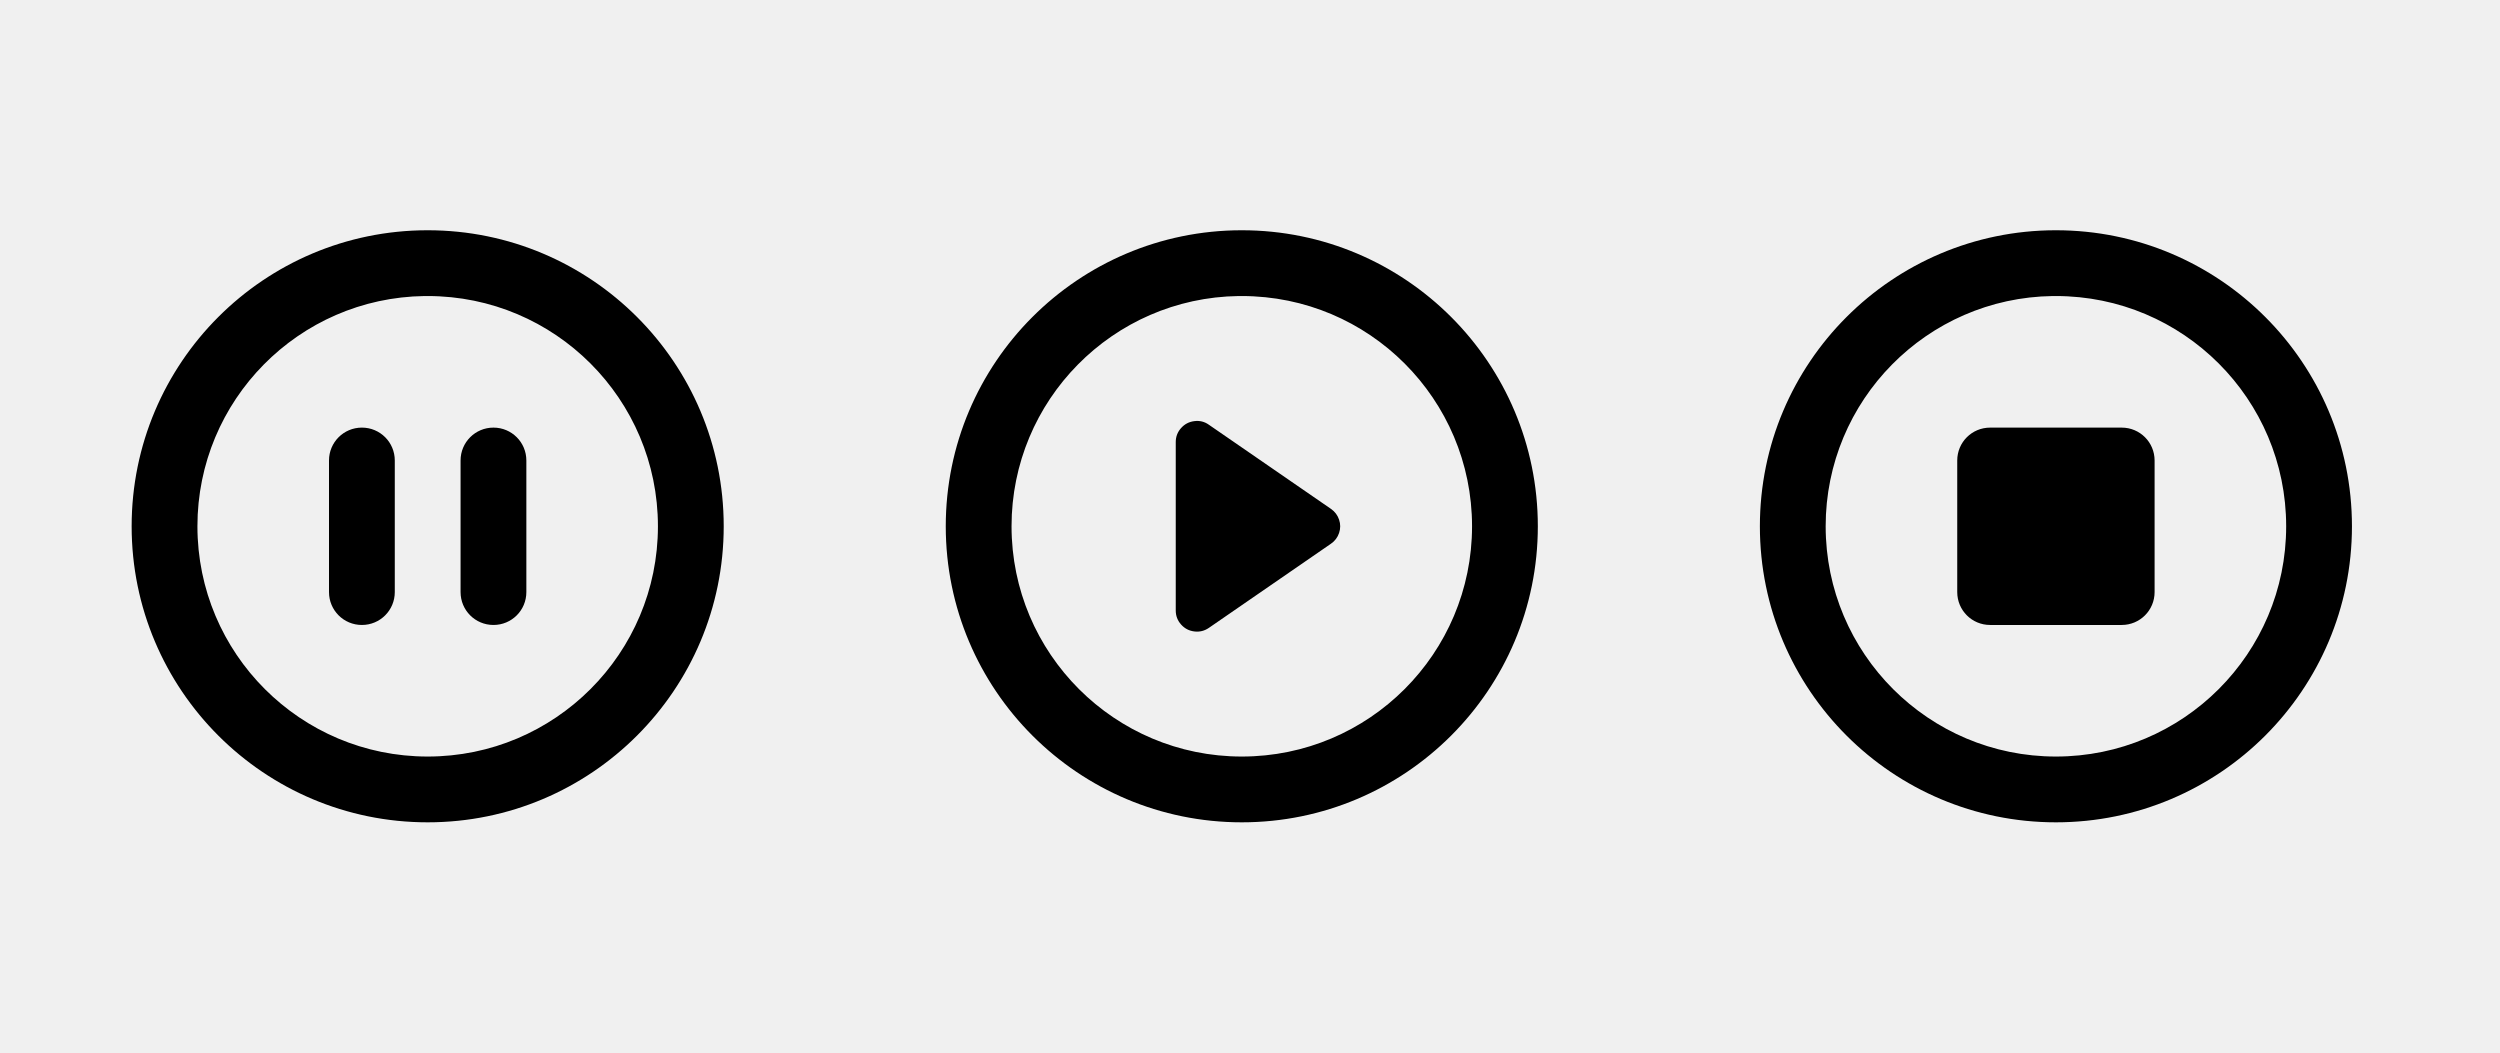
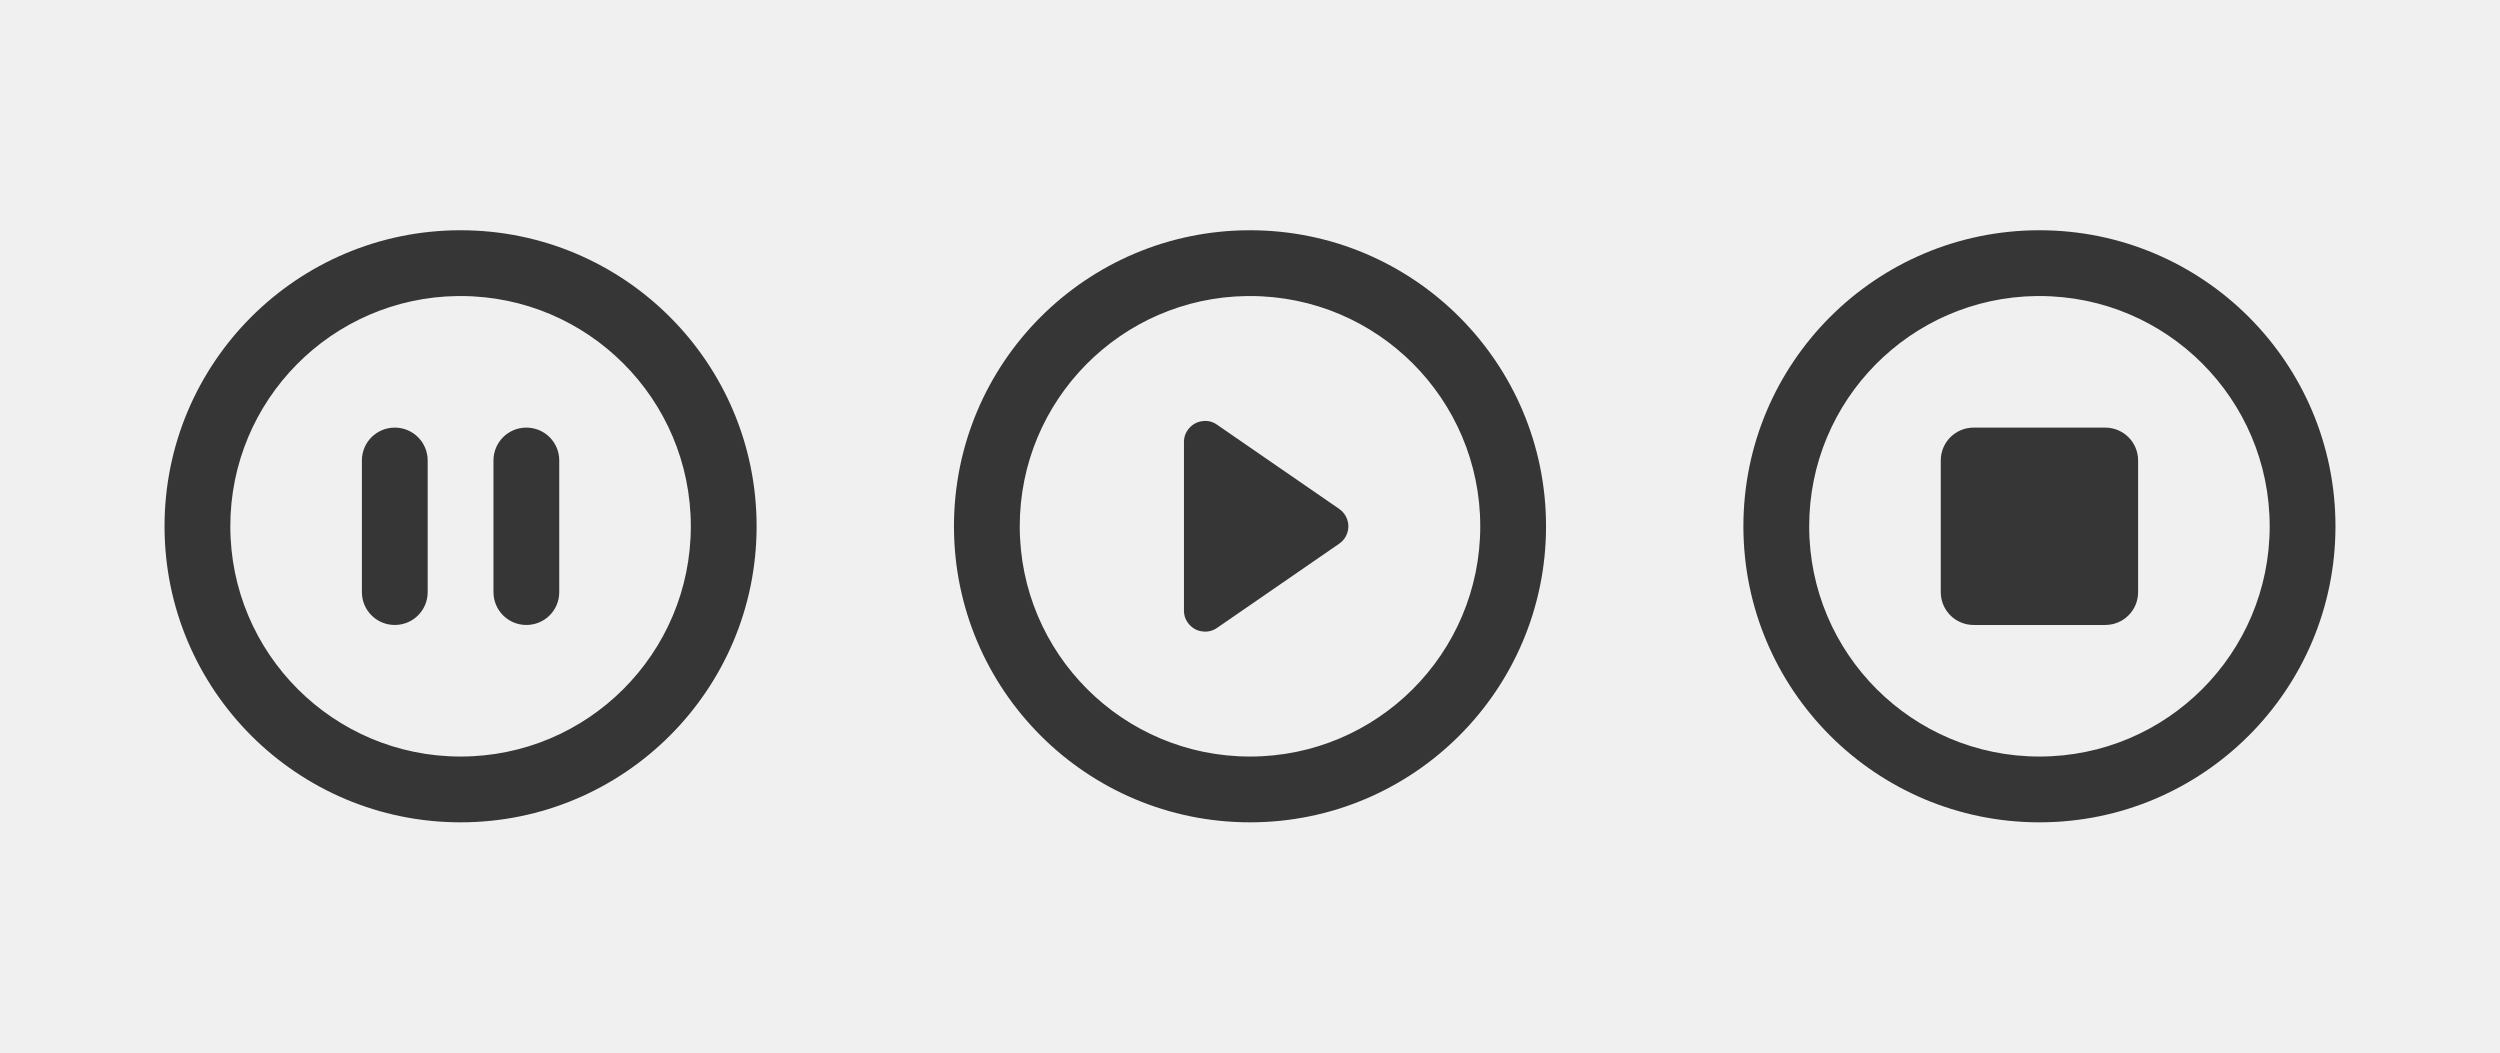
- <svg xmlns="http://www.w3.org/2000/svg" xmlns:xlink="http://www.w3.org/1999/xlink" width="76" height="32" version="1.1" viewBox="0 0 20.108 8.467" id="svg53">
+ <svg xmlns="http://www.w3.org/2000/svg" id="svg53" viewBox="0 0 20.108 8.467" version="1.1" height="32" width="76">
  <defs id="defs3">
-     <style type="text/css" id="current-color-scheme">.ColorScheme-Text { color:#363636; } </style>
+     <style id="current-color-scheme" type="text/css">.ColorScheme-Text { color:#363636; } </style>
  </defs>
-   <g id="media-playback-paused" transform="matrix(0.26458,0,0,0.26458,0.5291493,1.322914)">
-     <rect x="0" y="3.0110999e-05" width="22" height="22" fill-opacity="0" id="rect5" />
-     <path class="ColorScheme-Text" d="m 10.99,2 a 9,9 0 0 0 -8.99,9 9,9 0 0 0 9,9 9,9 0 0 0 9,-9 9,9 0 0 0 -9,-9 9,9 0 0 0 -0.01,0 z m -0.084,2 a 7,7 0 0 1 0.094,0 7,7 0 0 1 7,7 7,7 0 0 1 -7,7 7,7 0 0 1 -7,-7 7,7 0 0 1 6.906,-7 z m -1.906,4 c -0.554,0 -1,0.446 -1,1 v 4 c 0,0.554 0.446,1 1,1 0.554,0 1,-0.446 1,-1 V 9 c 0,-0.554 -0.446,-1 -1,-1 z m 4,0 c -0.554,0 -1,0.446 -1,1 v 4 c 0,0.554 0.446,1 1,1 0.554,0 1,-0.446 1,-1 V 9 c 0,-0.554 -0.446,-1 -1,-1 z" id="path7" style="fill:#000000;fill-opacity:1" />
+   <g transform="matrix(0.26458,0,0,0.26458,0.8602551,1.32291)" id="media-record">
+     <rect id="rect20" fill-opacity="0" height="22" width="22" y="4.3869e-05" x="73" />
+     <path id="path22" fill="currentColor" d="m 83.99,2 a 9,9 0 0 0 -8.99,9 9,9 0 0 0 9,9 9,9 0 0 0 9,-9 9,9 0 0 0 -9,-9 9,9 0 0 0 -0.01,0 z m -0.086,2 a 7,7 0 0 1 0.002,0 7,7 0 0 1 0.094,0 7,7 0 0 1 7,7 7,7 0 0 1 -7,7 7,7 0 0 1 -7,-7 7,7 0 0 1 6.904,-7 z m 0.035,3 a 4,4 0 0 0 -3.939,4 4,4 0 0 0 4,4 4,4 0 0 0 4,-4 4,4 0 0 0 -4,-4 4,4 0 0 0 -0.061,0 z" class="ColorScheme-Text" />
  </g>
-   <g id="media-playback-playing" transform="matrix(0.26458,0,0,0.26458,7.077612,7.408262)">
-     <rect x="0" y="-23" width="22" height="22" fill-opacity="0" id="rect10" />
-     <path class="ColorScheme-Text" transform="translate(-25.002,-23)" d="m 35.992,2 a 9,9 0 0 0 -8.99,9 9,9 0 0 0 9,9 9,9 0 0 0 9,-9 9,9 0 0 0 -9,-9 9,9 0 0 0 -0.01,0 z m -0.086,2 a 7,7 0 0 1 0.002,0 7,7 0 0 1 0.094,0 7,7 0 0 1 7,7 7,7 0 0 1 -7,7 7,7 0 0 1 -7,-7 7,7 0 0 1 6.904,-7 z m -1.348,3.803 C 34.397,7.823 34.264,7.893 34.156,8.014 34.048,8.135 33.994,8.277 33.994,8.439 v 5.121 c 0,0.162 0.054,0.305 0.162,0.426 0.108,0.121 0.241,0.191 0.402,0.211 0.161,0.02 0.307,-0.016 0.441,-0.107 l 3.715,-2.561 c 0.118,-0.081 0.201,-0.192 0.246,-0.326 0.045,-0.136 0.045,-0.27 0,-0.404 -0.045,-0.134 -0.127,-0.244 -0.244,-0.326 l -3.717,-2.562 C 34.866,7.817 34.719,7.782 34.558,7.803 Z" id="path12" style="fill:#000000;fill-opacity:1" />
+   <g transform="matrix(0.26458,0,0,0.26458,33.27147,7.408262)" id="media-seek-forward">
+     <rect id="rect25" fill-opacity="0" height="22" width="22" y="-23" x="0" />
+     <path id="path27" fill="currentColor" d="m 133.99,2 a 9,9 0 0 0 -8.99,9 9,9 0 0 0 9,9 9,9 0 0 0 9,-9 9,9 0 0 0 -9,-9 9,9 0 0 0 -0.01,0 z m -0.086,2 a 7,7 0 0 1 0.002,0 7,7 0 0 1 0.094,0 7,7 0 0 1 7,7 7,7 0 0 1 -7,7 7,7 0 0 1 -7,-7 7,7 0 0 1 6.904,-7 z m -3.342,3.803 c -0.161,0.02 -0.295,0.09 -0.402,0.211 -0.108,0.121 -0.162,0.263 -0.162,0.426 v 5.121 c 0,0.162 0.054,0.305 0.162,0.426 0.108,0.121 0.241,0.191 0.402,0.211 0.161,0.02 0.307,-0.016 0.441,-0.107 l 2.994,-2.064 v 1.535 c 0,0.162 0.054,0.305 0.162,0.426 0.108,0.121 0.241,0.191 0.402,0.211 0.161,0.02 0.307,-0.016 0.441,-0.107 l 3.715,-2.561 c 0.118,-0.081 0.201,-0.192 0.246,-0.326 0.045,-0.136 0.045,-0.27 0,-0.404 -0.045,-0.134 -0.127,-0.244 -0.244,-0.326 l -3.717,-2.562 c -0.134,-0.093 -0.281,-0.128 -0.441,-0.107 -0.161,0.02 -0.295,0.09 -0.402,0.211 -0.108,0.121 -0.162,0.263 -0.162,0.426 v 1.535 l -2.994,-2.064 c -0.134,-0.093 -0.281,-0.128 -0.441,-0.107 z" transform="translate(-123,-23)" class="ColorScheme-Text" />
  </g>
-   <g id="media-playback-stopped" transform="matrix(0.26458,0,0,0.26458,0.9262919,8.202002)">
-     <rect x="48" y="-26" width="22" height="22" fill-opacity="0" id="rect15" />
-     <path class="ColorScheme-Text" transform="translate(0,-26)" d="m 58.99,2 a 9,9 0 0 0 -8.99,9 9,9 0 0 0 9,9 9,9 0 0 0 9,-9 9,9 0 0 0 -9,-9 9,9 0 0 0 -0.01,0 z m -0.086,2 a 7,7 0 0 1 0.002,0 7,7 0 0 1 0.094,0 7,7 0 0 1 7,7 7,7 0 0 1 -7,7 7,7 0 0 1 -7,-7 7,7 0 0 1 6.904,-7 z m -1.904,4 c -0.554,0 -1,0.446 -1,1 v 4 c 0,0.554 0.446,1 1,1 h 4 c 0.554,0 1,-0.446 1,-1 V 9 c 0,-0.554 -0.446,-1 -1,-1 z" id="path17" style="fill:#000000;fill-opacity:1" />
+   <g transform="matrix(-0.26458,0,0,0.26458,32.54387,7.408262)" id="media-seek-backward">
+     <rect id="rect30" fill-opacity="0" height="22" width="22" y="-23" x="0" />
+     <path id="path32" fill="currentColor" d="m 109,2 a 9,9 0 0 0 -9,9 9,9 0 0 0 9,9 9,9 0 0 0 9,-9 9,9 0 0 0 -8.99,-9 9,9 0 0 0 -0.01,0 z m 0,2 a 7,7 0 0 1 0.094,0 7,7 0 0 1 6.906,7 7,7 0 0 1 -7,7 7,7 0 0 1 -7,-7 7,7 0 0 1 7,-7 z m -0.562,3.803 c -0.161,-0.02 -0.307,0.014 -0.441,0.107 l -3.717,2.562 c -0.117,0.082 -0.199,0.192 -0.244,0.326 -0.045,0.134 -0.045,0.269 0,0.404 0.045,0.134 0.128,0.245 0.246,0.326 l 3.715,2.561 c 0.134,0.092 0.28,0.127 0.441,0.107 0.161,-0.02 0.295,-0.09 0.402,-0.211 0.108,-0.121 0.162,-0.263 0.162,-0.426 v -1.535 l 2.994,2.064 c 0.134,0.092 0.28,0.127 0.441,0.107 0.161,-0.02 0.295,-0.09 0.402,-0.211 0.108,-0.121 0.162,-0.263 0.162,-0.426 v -5.121 c 0,-0.162 -0.054,-0.305 -0.162,-0.426 -0.108,-0.121 -0.241,-0.191 -0.402,-0.211 -0.161,-0.02 -0.307,0.014 -0.441,0.107 l -2.994,2.064 v -1.535 c 0,-0.162 -0.054,-0.305 -0.162,-0.426 -0.108,-0.121 -0.241,-0.191 -0.402,-0.211 z" transform="matrix(-1,0,0,1,120,-23)" class="ColorScheme-Text" />
  </g>
-   <g id="media-record" transform="matrix(0.26458,0,0,0.26458,0.8602551,1.32291)">
-     <rect x="73" y="4.3869e-05" width="22" height="22" fill-opacity="0" id="rect20" />
-     <path class="ColorScheme-Text" d="m 83.99,2 a 9,9 0 0 0 -8.99,9 9,9 0 0 0 9,9 9,9 0 0 0 9,-9 9,9 0 0 0 -9,-9 9,9 0 0 0 -0.01,0 z m -0.086,2 a 7,7 0 0 1 0.002,0 7,7 0 0 1 0.094,0 7,7 0 0 1 7,7 7,7 0 0 1 -7,7 7,7 0 0 1 -7,-7 7,7 0 0 1 6.904,-7 z m 0.035,3 a 4,4 0 0 0 -3.939,4 4,4 0 0 0 4,4 4,4 0 0 0 4,-4 4,4 0 0 0 -4,-4 4,4 0 0 0 -0.061,0 z" id="path22" style="fill:#000000;fill-opacity:1" />
+   <g transform="matrix(0.26458,0,0,0.26458,1.389848,1.322914)" id="media-skip-forward">
+     <rect id="rect35" fill-opacity="0" height="22" width="22" y="3.0518e-05" x="170" />
+     <path id="path37" fill="currentColor" d="m 180.99,2 a 9,9 0 0 0 -8.99,9 9,9 0 0 0 9,9 9,9 0 0 0 9,-9 9,9 0 0 0 -9,-9 9,9 0 0 0 -0.01,0 z m -0.086,2 a 7,7 0 0 1 0.002,0 7,7 0 0 1 0.094,0 7,7 0 0 1 7,7 7,7 0 0 1 -7,7 7,7 0 0 1 -7,-7 7,7 0 0 1 6.904,-7 z m -3.342,3.803 c -0.161,0.02 -0.295,0.09 -0.402,0.211 -0.108,0.121 -0.162,0.263 -0.162,0.426 v 5.121 c 0,0.162 0.054,0.305 0.162,0.426 0.108,0.121 0.241,0.191 0.402,0.211 0.161,0.02 0.307,-0.016 0.441,-0.107 l 3.715,-2.561 c 0.118,-0.081 0.201,-0.192 0.246,-0.326 0.045,-0.136 0.045,-0.27 0,-0.404 -0.045,-0.134 -0.127,-0.244 -0.244,-0.326 l -3.717,-2.562 c -0.134,-0.093 -0.281,-0.128 -0.441,-0.107 z m 6.436,0.197 c -0.554,0 -1,0.446 -1,1 v 4 c 0,0.554 0.446,1 1,1 0.554,0 1,-0.446 1,-1 v -4 c 0,-0.554 -0.446,-1 -1,-1 z" class="ColorScheme-Text" />
  </g>
-   <g id="media-seek-forward" transform="matrix(0.26458,0,0,0.26458,33.27147,7.408262)">
-     <rect x="0" y="-23" width="22" height="22" fill-opacity="0" id="rect25" />
-     <path class="ColorScheme-Text" transform="translate(-123,-23)" d="m 133.99,2 a 9,9 0 0 0 -8.99,9 9,9 0 0 0 9,9 9,9 0 0 0 9,-9 9,9 0 0 0 -9,-9 9,9 0 0 0 -0.01,0 z m -0.086,2 a 7,7 0 0 1 0.002,0 7,7 0 0 1 0.094,0 7,7 0 0 1 7,7 7,7 0 0 1 -7,7 7,7 0 0 1 -7,-7 7,7 0 0 1 6.904,-7 z m -3.342,3.803 c -0.161,0.02 -0.295,0.09 -0.402,0.211 -0.108,0.121 -0.162,0.263 -0.162,0.426 v 5.121 c 0,0.162 0.054,0.305 0.162,0.426 0.108,0.121 0.241,0.191 0.402,0.211 0.161,0.02 0.307,-0.016 0.441,-0.107 l 2.994,-2.064 v 1.535 c 0,0.162 0.054,0.305 0.162,0.426 0.108,0.121 0.241,0.191 0.402,0.211 0.161,0.02 0.307,-0.016 0.441,-0.107 l 3.715,-2.561 c 0.118,-0.081 0.201,-0.192 0.246,-0.326 0.045,-0.136 0.045,-0.27 0,-0.404 -0.045,-0.134 -0.127,-0.244 -0.244,-0.326 l -3.717,-2.562 c -0.134,-0.093 -0.281,-0.128 -0.441,-0.107 -0.161,0.02 -0.295,0.09 -0.402,0.211 -0.108,0.121 -0.162,0.263 -0.162,0.426 v 1.535 l -2.994,-2.064 c -0.134,-0.093 -0.281,-0.128 -0.441,-0.107 z" id="path27" style="fill:#000000;fill-opacity:1" />
+   <g transform="matrix(-0.26458,0,0,0.26458,90.61934,1.322914)" id="media-skip-backward">
+     <rect id="rect40" fill-opacity="0" height="22" width="22" y="3.0518e-05" x="170" />
+     <path id="path42" fill="currentColor" d="m 158,2 a 9,9 0 0 0 -9,9 9,9 0 0 0 9,9 9,9 0 0 0 9,-9 9,9 0 0 0 -8.99,-9 9,9 0 0 0 -0.01,0 z m 0,2 a 7,7 0 0 1 0.094,0 7,7 0 0 1 6.906,7 7,7 0 0 1 -7,7 7,7 0 0 1 -7,-7 7,7 0 0 1 7,-7 z m 3.438,3.803 c -0.161,-0.02 -0.307,0.014 -0.441,0.107 l -3.717,2.562 c -0.117,0.082 -0.199,0.192 -0.244,0.326 -0.045,0.134 -0.045,0.269 0,0.404 0.045,0.134 0.128,0.245 0.246,0.326 l 3.715,2.561 c 0.134,0.092 0.28,0.127 0.441,0.107 0.161,-0.02 0.295,-0.09 0.402,-0.211 0.108,-0.121 0.162,-0.263 0.162,-0.426 v -5.121 c 0,-0.162 -0.054,-0.305 -0.162,-0.426 -0.108,-0.121 -0.241,-0.191 -0.402,-0.211 z m -6.436,0.197 c -0.554,0 -1,0.446 -1,1 v 4 c 0,0.554 0.446,1 1,1 0.554,0 1,-0.446 1,-1 v -4 c 0,-0.554 -0.446,-1 -1,-1 z" transform="matrix(-1,0,0,1,339,0)" class="ColorScheme-Text" />
  </g>
-   <g id="media-seek-backward" transform="matrix(-0.26458,0,0,0.26458,32.54387,7.408262)">
-     <rect x="0" y="-23" width="22" height="22" fill-opacity="0" id="rect30" />
-     <path class="ColorScheme-Text" transform="matrix(-1,0,0,1,120,-23)" d="m 109,2 a 9,9 0 0 0 -9,9 9,9 0 0 0 9,9 9,9 0 0 0 9,-9 9,9 0 0 0 -8.99,-9 9,9 0 0 0 -0.01,0 z m 0,2 a 7,7 0 0 1 0.094,0 7,7 0 0 1 6.906,7 7,7 0 0 1 -7,7 7,7 0 0 1 -7,-7 7,7 0 0 1 7,-7 z m -0.562,3.803 c -0.161,-0.02 -0.307,0.014 -0.441,0.107 l -3.717,2.562 c -0.117,0.082 -0.199,0.192 -0.244,0.326 -0.045,0.134 -0.045,0.269 0,0.404 0.045,0.134 0.128,0.245 0.246,0.326 l 3.715,2.561 c 0.134,0.092 0.28,0.127 0.441,0.107 0.161,-0.02 0.295,-0.09 0.402,-0.211 0.108,-0.121 0.162,-0.263 0.162,-0.426 v -1.535 l 2.994,2.064 c 0.134,0.092 0.28,0.127 0.441,0.107 0.161,-0.02 0.295,-0.09 0.402,-0.211 0.108,-0.121 0.162,-0.263 0.162,-0.426 v -5.121 c 0,-0.162 -0.054,-0.305 -0.162,-0.426 -0.108,-0.121 -0.241,-0.191 -0.402,-0.211 -0.161,-0.02 -0.307,0.014 -0.441,0.107 l -2.994,2.064 v -1.535 c 0,-0.162 -0.054,-0.305 -0.162,-0.426 -0.108,-0.121 -0.241,-0.191 -0.402,-0.211 z" id="path32" style="fill:#000000;fill-opacity:1" />
+   <g transform="matrix(0,-0.26458,0.26458,0,52.9169,52.12228)" id="media-eject">
+     <rect id="rect45" fill-opacity="0" height="22" width="22" y="3.0518e-05" x="170" />
+     <path id="path47" fill="currentColor" d="m 208,2 a 9,9 0 0 0 -9,9 9,9 0 0 0 0,0.01 9,9 0 0 0 9,8.99 9,9 0 0 0 9,-9 9,9 0 0 0 -9,-9 z m -0.094,2 A 7,7 0 0 1 208,4 a 7,7 0 0 1 7,7 7,7 0 0 1 -7,7 7,7 0 0 1 -7,-6.906 7,7 0 0 1 0,-0.094 7,7 0 0 1 6.906,-7 z M 208,5.756 c -0.085,0 -0.168,0.015 -0.252,0.043 -0.168,0.056 -0.303,0.158 -0.406,0.305 l -3.199,4.641 c -0.116,0.167 -0.16,0.35 -0.135,0.551 0.025,0.201 0.113,0.367 0.264,0.502 0.151,0.135 0.329,0.203 0.531,0.203 h 6.394 c 0.203,0 0.38,-0.068 0.531,-0.203 0.151,-0.135 0.241,-0.301 0.266,-0.502 0.025,-0.201 -0.022,-0.383 -0.137,-0.551 l -3.197,-4.639 c -0.101,-0.148 -0.238,-0.25 -0.406,-0.307 -0.085,-0.028 -0.169,-0.043 -0.254,-0.043 z M 205,13 c -0.554,0 -1,0.446 -1,1 0,0.554 0.446,1 1,1 h 6 c 0.554,0 1,-0.446 1,-1 0,-0.554 -0.446,-1 -1,-1 z" transform="rotate(90,194.5,-2.4991)" class="ColorScheme-Text" />
  </g>
-   <g id="media-skip-forward" transform="matrix(0.26458,0,0,0.26458,1.389848,1.322914)">
-     <rect x="170" y="3.0518e-05" width="22" height="22" fill-opacity="0" id="rect35" />
-     <path class="ColorScheme-Text" d="m 180.99,2 a 9,9 0 0 0 -8.99,9 9,9 0 0 0 9,9 9,9 0 0 0 9,-9 9,9 0 0 0 -9,-9 9,9 0 0 0 -0.01,0 z m -0.086,2 a 7,7 0 0 1 0.002,0 7,7 0 0 1 0.094,0 7,7 0 0 1 7,7 7,7 0 0 1 -7,7 7,7 0 0 1 -7,-7 7,7 0 0 1 6.904,-7 z m -3.342,3.803 c -0.161,0.02 -0.295,0.09 -0.402,0.211 -0.108,0.121 -0.162,0.263 -0.162,0.426 v 5.121 c 0,0.162 0.054,0.305 0.162,0.426 0.108,0.121 0.241,0.191 0.402,0.211 0.161,0.02 0.307,-0.016 0.441,-0.107 l 3.715,-2.561 c 0.118,-0.081 0.201,-0.192 0.246,-0.326 0.045,-0.136 0.045,-0.27 0,-0.404 -0.045,-0.134 -0.127,-0.244 -0.244,-0.326 l -3.717,-2.562 c -0.134,-0.093 -0.281,-0.128 -0.441,-0.107 z m 6.436,0.197 c -0.554,0 -1,0.446 -1,1 v 4 c 0,0.554 0.446,1 1,1 0.554,0 1,-0.446 1,-1 v -4 c 0,-0.554 -0.446,-1 -1,-1 z" id="path37" style="fill:#000000;fill-opacity:1" />
+   <g id="media-playback-pause" transform="matrix(0.26458,0,0,0.26458,0.7937337,1.322914)">
+     <rect x="0" y="3.0110999e-05" width="22" height="22" fill-opacity="0" id="rect927" />
+     <path class="ColorScheme-Text" d="m 10.99,2 a 9,9 0 0 0 -8.99,9 9,9 0 0 0 9,9 9,9 0 0 0 9,-9 9,9 0 0 0 -9,-9 9,9 0 0 0 -0.01,0 z m -0.084,2 a 7,7 0 0 1 0.094,0 7,7 0 0 1 7,7 7,7 0 0 1 -7,7 7,7 0 0 1 -7,-7 7,7 0 0 1 6.906,-7 z m -1.906,4 c -0.554,0 -1,0.446 -1,1 v 4 c 0,0.554 0.446,1 1,1 0.554,0 1,-0.446 1,-1 V 9 c 0,-0.554 -0.446,-1 -1,-1 z m 4,0 c -0.554,0 -1,0.446 -1,1 v 4 c 0,0.554 0.446,1 1,1 0.554,0 1,-0.446 1,-1 V 9 c 0,-0.554 -0.446,-1 -1,-1 z" fill="currentColor" id="path929" />
  </g>
-   <g id="media-skip-backward" transform="matrix(-0.26458,0,0,0.26458,90.61934,1.322914)">
-     <rect x="170" y="3.0518e-05" width="22" height="22" fill-opacity="0" id="rect40" />
-     <path class="ColorScheme-Text" transform="matrix(-1,0,0,1,339,0)" d="m 158,2 a 9,9 0 0 0 -9,9 9,9 0 0 0 9,9 9,9 0 0 0 9,-9 9,9 0 0 0 -8.99,-9 9,9 0 0 0 -0.01,0 z m 0,2 a 7,7 0 0 1 0.094,0 7,7 0 0 1 6.906,7 7,7 0 0 1 -7,7 7,7 0 0 1 -7,-7 7,7 0 0 1 7,-7 z m 3.438,3.803 c -0.161,-0.02 -0.307,0.014 -0.441,0.107 l -3.717,2.562 c -0.117,0.082 -0.199,0.192 -0.244,0.326 -0.045,0.134 -0.045,0.269 0,0.404 0.045,0.134 0.128,0.245 0.246,0.326 l 3.715,2.561 c 0.134,0.092 0.28,0.127 0.441,0.107 0.161,-0.02 0.295,-0.09 0.402,-0.211 0.108,-0.121 0.162,-0.263 0.162,-0.426 v -5.121 c 0,-0.162 -0.054,-0.305 -0.162,-0.426 -0.108,-0.121 -0.241,-0.191 -0.402,-0.211 z m -6.436,0.197 c -0.554,0 -1,0.446 -1,1 v 4 c 0,0.554 0.446,1 1,1 0.554,0 1,-0.446 1,-1 v -4 c 0,-0.554 -0.446,-1 -1,-1 z" id="path42" style="fill:#000000;fill-opacity:1" />
+   <g id="media-playback-start" transform="matrix(0.26458,0,0,0.26458,7.143626,7.408262)">
+     <rect x="0" y="-23" width="22" height="22" fill-opacity="0" id="rect933" />
+     <path class="ColorScheme-Text" transform="translate(-25.002,-23)" d="m 35.992,2 a 9,9 0 0 0 -8.99,9 9,9 0 0 0 9,9 9,9 0 0 0 9,-9 9,9 0 0 0 -9,-9 9,9 0 0 0 -0.01,0 z m -0.086,2 a 7,7 0 0 1 0.002,0 7,7 0 0 1 0.094,0 7,7 0 0 1 7,7 7,7 0 0 1 -7,7 7,7 0 0 1 -7,-7 7,7 0 0 1 6.904,-7 z m -1.348,3.803 C 34.397,7.823 34.264,7.893 34.156,8.014 34.048,8.135 33.994,8.277 33.994,8.439 v 5.121 c 0,0.162 0.054,0.305 0.162,0.426 0.108,0.121 0.241,0.191 0.402,0.211 0.161,0.02 0.307,-0.016 0.441,-0.107 l 3.715,-2.561 c 0.118,-0.081 0.201,-0.192 0.246,-0.326 0.045,-0.136 0.045,-0.27 0,-0.404 -0.045,-0.134 -0.127,-0.244 -0.244,-0.326 l -3.717,-2.562 C 34.866,7.817 34.719,7.782 34.558,7.803 Z" fill="currentColor" id="path935" />
  </g>
-   <g id="media-eject" transform="matrix(0,-0.26458,0.26458,0,52.9169,52.12228)">
-     <rect x="170" y="3.0518e-05" width="22" height="22" fill-opacity="0" id="rect45" />
-     <path class="ColorScheme-Text" transform="rotate(90,194.5,-2.4991)" d="m 208,2 a 9,9 0 0 0 -9,9 9,9 0 0 0 0,0.01 9,9 0 0 0 9,8.99 9,9 0 0 0 9,-9 9,9 0 0 0 -9,-9 z m -0.094,2 A 7,7 0 0 1 208,4 a 7,7 0 0 1 7,7 7,7 0 0 1 -7,7 7,7 0 0 1 -7,-6.906 7,7 0 0 1 0,-0.094 7,7 0 0 1 6.906,-7 z M 208,5.756 c -0.085,0 -0.168,0.015 -0.252,0.043 -0.168,0.056 -0.303,0.158 -0.406,0.305 l -3.199,4.641 c -0.116,0.167 -0.16,0.35 -0.135,0.551 0.025,0.201 0.113,0.367 0.264,0.502 0.151,0.135 0.329,0.203 0.531,0.203 h 6.394 c 0.203,0 0.38,-0.068 0.531,-0.203 0.151,-0.135 0.241,-0.301 0.266,-0.502 0.025,-0.201 -0.022,-0.383 -0.137,-0.551 l -3.197,-4.639 c -0.101,-0.148 -0.238,-0.25 -0.406,-0.307 -0.085,-0.028 -0.169,-0.043 -0.254,-0.043 z M 205,13 c -0.554,0 -1,0.446 -1,1 0,0.554 0.446,1 1,1 h 6 c 0.554,0 1,-0.446 1,-1 0,-0.554 -0.446,-1 -1,-1 z" id="path47" style="fill:#000000;fill-opacity:1" />
+   <g id="media-playback-stop" transform="matrix(0.26458,0,0,0.26458,0.7937337,8.202002)">
+     <rect x="48" y="-26" width="22" height="22" fill-opacity="0" id="rect939" />
+     <path class="ColorScheme-Text" transform="translate(0,-26)" d="m 58.99,2 a 9,9 0 0 0 -8.99,9 9,9 0 0 0 9,9 9,9 0 0 0 9,-9 9,9 0 0 0 -9,-9 9,9 0 0 0 -0.01,0 z m -0.086,2 a 7,7 0 0 1 0.002,0 7,7 0 0 1 0.094,0 7,7 0 0 1 7,7 7,7 0 0 1 -7,7 7,7 0 0 1 -7,-7 7,7 0 0 1 6.904,-7 z m -1.904,4 c -0.554,0 -1,0.446 -1,1 v 4 c 0,0.554 0.446,1 1,1 h 4 c 0.554,0 1,-0.446 1,-1 V 9 c 0,-0.554 -0.446,-1 -1,-1 z" fill="currentColor" id="path941" />
  </g>
-   <use y="0" x="0" id="media-playback-pause" transform="translate(0.2645844,9.260453)" width="100%" height="100%" xlink:href="#media-playback-paused" />
-   <use y="0" x="0" id="media-playback-start" transform="translate(0.06601337,9.260453)" width="100%" height="100%" xlink:href="#media-playback-playing" />
-   <use y="0" x="0" id="media-playback-stop" transform="translate(-0.1325581,9.260453)" width="100%" height="100%" xlink:href="#media-playback-stopped" />
+   <g transform="translate(-1.3300706e-4,-11.84483)" id="media-playback-playing">
+     <path id="path861" style="fill:#ffffff;fill-opacity:1;stroke-width:0.052;stroke-linecap:round" d="m 10.051,24.174 a 2.381,2.381 0 0 0 -2.378,2.381 2.381,2.381 0 0 0 2.381,2.381 2.381,2.381 0 0 0 2.381,-2.381 2.381,2.381 0 0 0 -2.381,-2.381 2.381,2.381 0 0 0 -0.003,0 z M 9.542,25.709 c 0.042,-0.005 0.081,0.004 0.117,0.028 l 0.983,0.678 c 0.031,0.022 0.053,0.051 0.065,0.086 0.012,0.036 0.012,0.071 0,0.107 -0.012,0.036 -0.034,0.065 -0.065,0.086 l -0.983,0.677 c -0.036,0.024 -0.074,0.034 -0.117,0.028 -0.043,-0.005 -0.078,-0.024 -0.106,-0.056 -0.029,-0.032 -0.043,-0.07 -0.043,-0.113 v -1.355 c 0,-0.043 0.014,-0.081 0.043,-0.113 0.029,-0.032 0.064,-0.051 0.106,-0.056 z" />
+     <rect x="7.144" y="23.644" width="5.821" height="5.821" fill-opacity="0" id="rect899" style="stroke-width:0.265" />
+   </g>
+   <g transform="translate(-1.018512,-12.10305)" id="media-playback-stopped">
+     <path id="circle885" style="fill:#ffffff;fill-opacity:1;stroke-width:0.052;stroke-linecap:round" d="m 17.42,24.432 a 2.381,2.381 0 0 0 -2.379,2.381 2.381,2.381 0 0 0 2.381,2.381 2.381,2.381 0 0 0 2.381,-2.381 2.381,2.381 0 0 0 -2.381,-2.381 2.381,2.381 0 0 0 -0.003,0 z m -0.527,1.588 h 1.058 c 0.147,0 0.265,0.118 0.265,0.265 v 1.058 c 0,0.147 -0.118,0.265 -0.265,0.265 h -1.058 c -0.147,0 -0.265,-0.118 -0.265,-0.265 v -1.058 c 0,-0.147 0.118,-0.265 0.265,-0.265 z" />
+     <rect style="stroke-width:0.265" id="rect909" fill-opacity="0" height="5.821" width="5.821" y="23.903" x="14.512" />
+   </g>
+   <g transform="translate(0.220883,-13.28645)" id="media-playback-paused">
+     <path id="circle873" style="fill:#ffffff;fill-opacity:1;stroke-width:0.052;stroke-linecap:round" d="m 3.481,25.615 a 2.381,2.381 0 0 0 -2.379,2.381 2.381,2.381 0 0 0 2.381,2.381 2.381,2.381 0 0 0 2.381,-2.381 2.381,2.381 0 0 0 -2.381,-2.381 2.381,2.381 0 0 0 -0.003,0 z m -0.527,1.588 c 0.147,0 0.265,0.118 0.265,0.265 v 1.058 c 0,0.147 -0.118,0.265 -0.265,0.265 -0.147,0 -0.265,-0.118 -0.265,-0.265 v -1.058 c 0,-0.147 0.118,-0.265 0.265,-0.265 z m 1.058,0 c 0.147,0 0.265,0.118 0.265,0.265 v 1.058 c 0,0.147 -0.118,0.265 -0.265,0.265 -0.147,0 -0.265,-0.118 -0.265,-0.265 v -1.058 c 0,-0.147 0.118,-0.265 0.265,-0.265 z" />
+     <rect x="0.573" y="25.086" width="5.821" height="5.821" fill-opacity="0" id="rect917" style="stroke-width:0.265" />
+   </g>
</svg>
